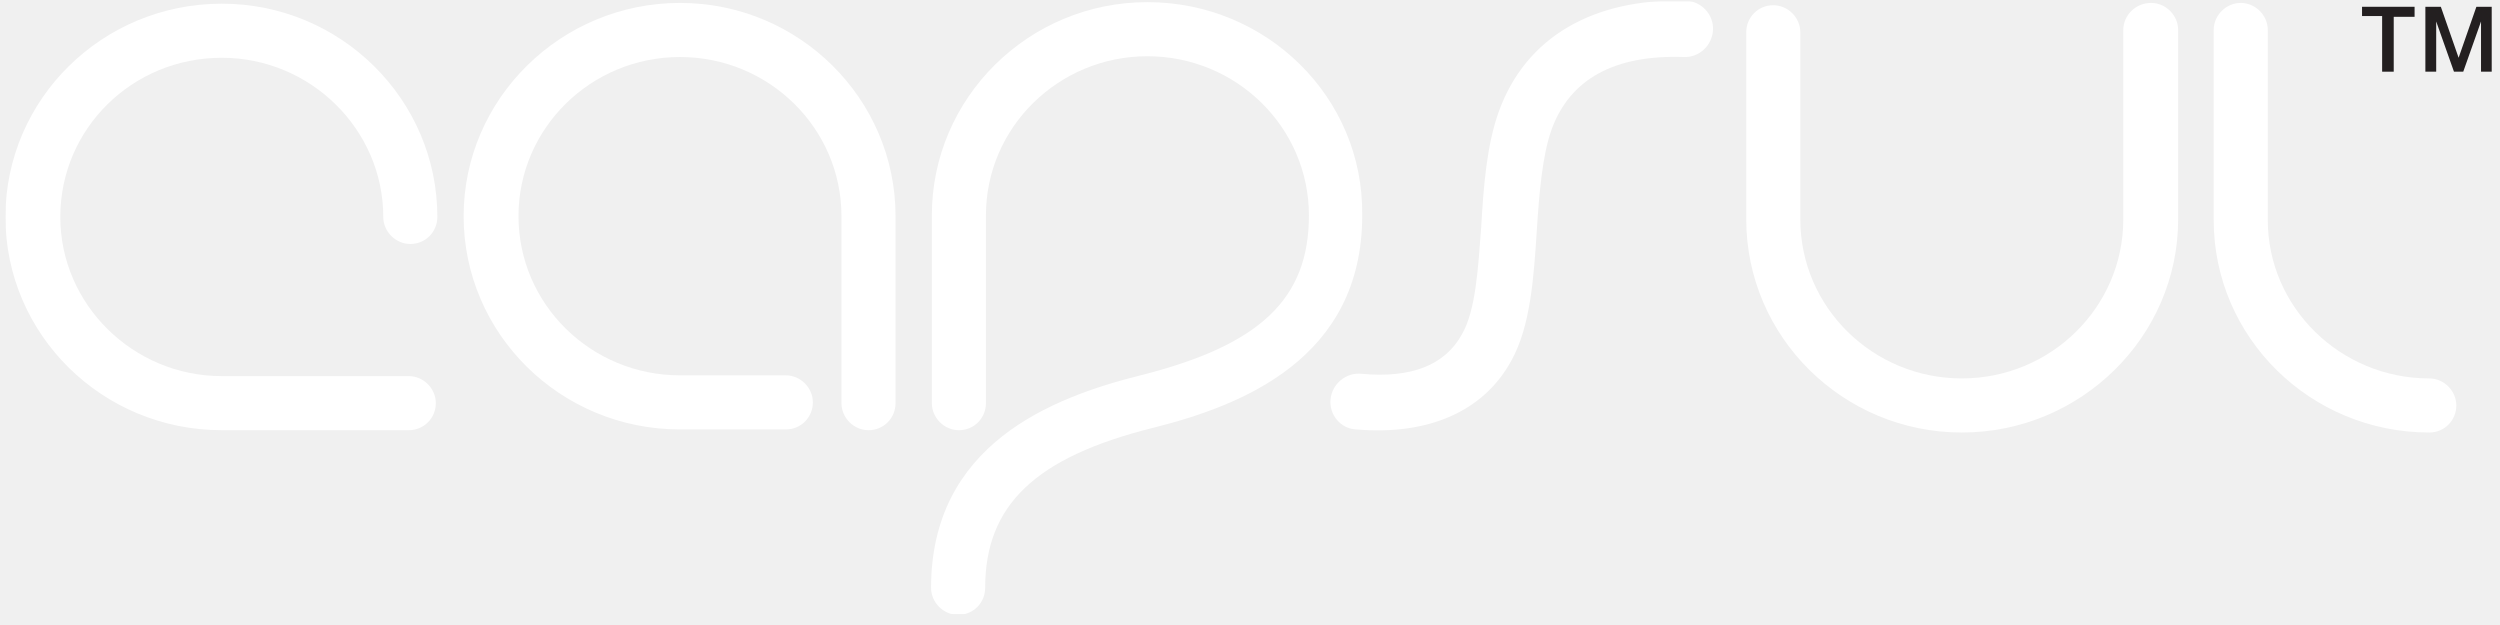
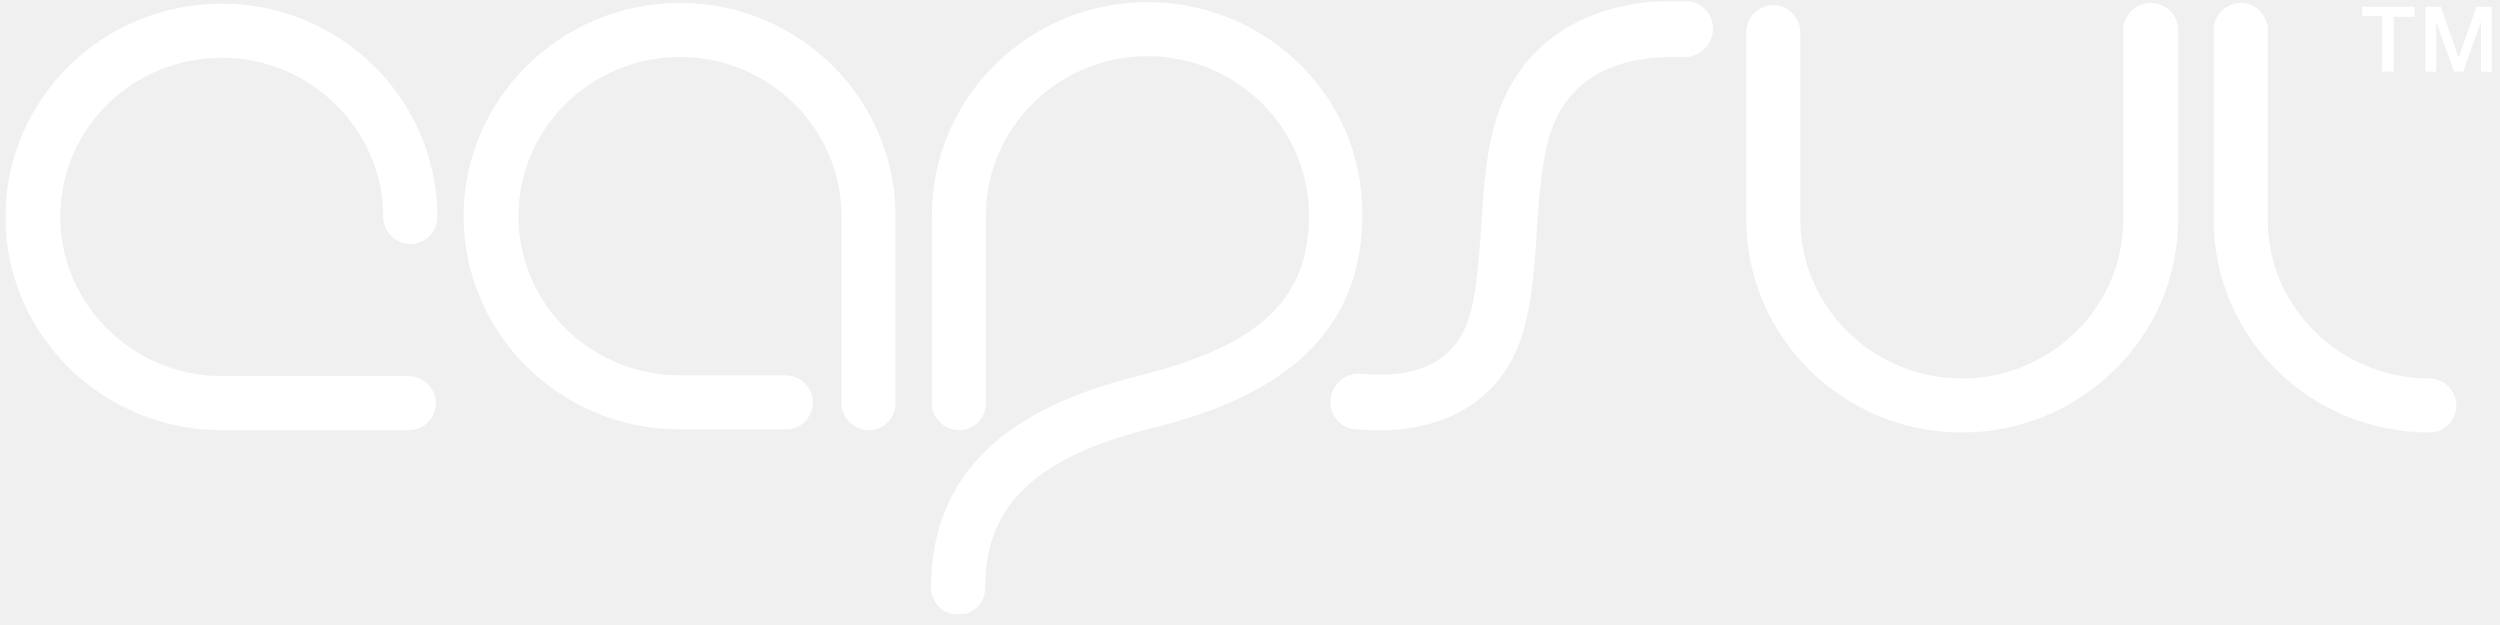
- <svg xmlns="http://www.w3.org/2000/svg" width="184" height="46" viewBox="0 0 184 46" fill="none">
-   <g clip-path="url(#clip0_992_8034)">
-     <mask id="mask0_992_8034" style="mask-type:luminance" maskUnits="userSpaceOnUse" x="0" y="0" width="184" height="46">
-       <path d="M183.4 0.102H0.4V45.198H183.4V0.102Z" fill="white" />
+ <svg xmlns="http://www.w3.org/2000/svg" width="236" height="59" viewBox="0 0 236 59" fill="none">
+   <g clip-path="url(#clip0_1061_8035)">
+     <mask id="mask0_1061_8035" style="mask-type:luminance" maskUnits="userSpaceOnUse" x="0" y="0" width="236" height="59">
+       <path d="M236 0H0V59H236V0Z" fill="white" />
    </mask>
-     <g mask="url(#mask0_992_8034)">
-       <path d="M156.274 2.205V16.138C156.274 22.621 150.929 27.852 144.389 27.852C137.849 27.852 132.503 22.621 132.503 16.138V2.376C132.503 1.295 131.594 0.385 130.513 0.385C129.376 0.385 128.523 1.295 128.523 2.376V16.138C128.523 24.782 135.631 31.833 144.389 31.833C153.146 31.833 160.312 24.782 160.312 16.138V2.205C160.312 1.125 159.402 0.215 158.321 0.215C157.184 0.215 156.274 1.125 156.274 2.205Z" fill="white" />
-       <path d="M162.928 2.205V16.195C162.928 24.838 170.037 31.833 178.795 31.833C179.932 31.833 180.785 30.923 180.785 29.843C180.785 28.762 179.875 27.852 178.795 27.852C172.255 27.852 166.909 22.621 166.909 16.195V2.205C166.909 1.125 165.999 0.215 164.919 0.215C163.838 0.215 162.928 1.125 162.928 2.205Z" fill="white" />
-       <path d="M34.123 15.91C34.123 24.554 41.231 31.606 50.046 31.606H57.837C58.974 31.606 59.827 30.696 59.827 29.615C59.827 28.535 58.917 27.625 57.837 27.625H50.046C43.506 27.625 38.161 22.393 38.161 15.91C38.161 9.427 43.506 4.196 50.046 4.196C56.586 4.196 61.931 9.427 61.931 15.91V29.672C61.931 30.753 62.841 31.663 63.922 31.663C65.059 31.663 65.912 30.753 65.912 29.672V15.91C65.912 7.266 58.804 0.215 50.046 0.215C41.288 0.215 34.123 7.266 34.123 15.91Z" fill="white" />
-       <path d="M0.4 15.967C0.4 24.611 7.509 31.662 16.323 31.662H30.085C31.223 31.662 32.076 30.753 32.076 29.672C32.076 28.592 31.166 27.682 30.085 27.682H16.323C9.784 27.682 4.438 22.393 4.438 15.967C4.438 9.484 9.727 4.252 16.323 4.252C22.863 4.252 28.209 9.541 28.209 15.967C28.209 17.047 29.119 17.957 30.199 17.957C31.336 17.957 32.189 17.047 32.189 15.967C32.189 7.323 25.081 0.271 16.323 0.271C7.509 0.271 0.4 7.323 0.4 15.967Z" fill="white" />
-       <path d="M84.45 0.158C75.693 0.158 68.584 7.21 68.584 15.854V29.672C68.584 30.753 69.494 31.663 70.575 31.663C71.712 31.663 72.565 30.753 72.565 29.672V15.854C72.565 9.371 77.91 4.139 84.45 4.139C90.99 4.139 96.336 9.371 96.336 15.854C96.336 21.995 92.753 25.407 83.939 27.625C77.342 29.274 68.527 32.743 68.527 43.264C68.527 44.344 69.437 45.254 70.518 45.254C71.655 45.254 72.508 44.344 72.508 43.264C72.508 37.179 76.204 33.653 84.848 31.492C91.445 29.843 100.259 26.374 100.259 15.854C100.373 7.153 93.208 0.158 84.45 0.158Z" fill="white" />
-       <path d="M110.325 8.176C109.415 10.679 109.188 13.749 109.017 16.706C108.79 19.721 108.619 22.848 107.595 24.611C106.344 26.886 103.842 27.853 100.203 27.511C99.066 27.398 98.042 28.251 97.928 29.388C97.814 30.525 98.667 31.549 99.805 31.606C105.093 32.061 109.188 30.298 111.235 26.545C112.657 23.986 112.884 20.403 113.112 16.934C113.282 14.261 113.51 11.475 114.192 9.541C115.557 5.788 118.855 4.025 123.916 4.196C125.054 4.253 126.021 3.343 126.077 2.205C126.134 1.068 125.224 0.101 124.087 0.044C117.263 -0.126 112.315 2.717 110.325 8.176Z" fill="white" />
-       <path d="M173.846 0.499H177.713V1.238H176.178V5.276H175.325V1.181H173.846V0.499Z" fill="#231F20" />
-       <path d="M178.451 0.499H179.646L180.954 4.252L182.262 0.499H183.399V5.276H182.603V1.58L181.295 5.276H180.612L179.304 1.58V5.276H178.508V0.499H178.451Z" fill="#231F20" />
+     <g mask="url(#mask0_1061_8035)">
+       <mask id="mask1_1061_8035" style="mask-type:luminance" maskUnits="userSpaceOnUse" x="0" y="0" width="236" height="58">
+         <path d="M235.231 0.13H0.514V57.971H235.231V0.13Z" fill="white" />
+       </mask>
+       <g mask="url(#mask1_1061_8035)">
+         <path d="M200.439 2.827V20.697C200.439 29.012 193.584 35.723 185.196 35.723C176.807 35.723 169.951 29.012 169.951 20.697V3.046C169.951 1.66 168.785 0.493 167.398 0.493C165.94 0.493 164.846 1.66 164.846 3.046V20.697C164.846 31.784 173.963 40.828 185.196 40.828C196.427 40.828 205.619 31.784 205.619 20.697V2.827C205.619 1.441 204.451 0.274 203.065 0.274C201.607 0.274 200.439 1.441 200.439 2.827Z" fill="white" />
+         <path d="M208.973 2.827V20.77C208.973 31.857 218.091 40.828 229.324 40.828C230.782 40.828 231.876 39.661 231.876 38.276C231.876 36.89 230.709 35.723 229.324 35.723C220.936 35.723 214.079 29.012 214.079 20.77V2.827C214.079 1.441 212.912 0.274 211.526 0.274C210.14 0.274 208.973 1.441 208.973 2.827Z" fill="white" />
+         <path d="M43.766 20.405C43.766 31.492 52.883 40.537 64.189 40.537H74.181C75.64 40.537 76.734 39.37 76.734 37.984C76.734 36.598 75.567 35.431 74.181 35.431H64.189C55.801 35.431 48.944 28.721 48.944 20.405C48.944 12.091 55.801 5.38 64.189 5.38C72.576 5.38 79.433 12.091 79.433 20.405V38.057C79.433 39.443 80.6 40.61 81.986 40.61C83.444 40.61 84.538 39.443 84.538 38.057V20.405C84.538 9.319 75.421 0.274 64.189 0.274C52.956 0.274 43.766 9.319 43.766 20.405Z" fill="white" />
+         <path d="M0.514 20.479C0.514 31.566 9.631 40.61 20.936 40.61H38.588C40.047 40.61 41.141 39.443 41.141 38.057C41.141 36.671 39.974 35.504 38.588 35.504H20.936C12.549 35.504 5.692 28.721 5.692 20.479C5.692 12.164 12.476 5.453 20.936 5.453C29.325 5.453 36.181 12.237 36.181 20.479C36.181 21.865 37.348 23.032 38.734 23.032C40.193 23.032 41.286 21.865 41.286 20.479C41.286 9.392 32.169 0.348 20.936 0.348C9.631 0.348 0.514 9.392 0.514 20.479Z" fill="white" />
+         <path d="M108.318 0.202C97.085 0.202 87.968 9.247 87.968 20.333V38.057C87.968 39.443 89.135 40.61 90.52 40.61C91.979 40.61 93.073 39.443 93.073 38.057V20.333C93.073 12.018 99.93 5.308 108.318 5.308C116.706 5.308 123.562 12.018 123.562 20.333C123.562 28.211 118.966 32.587 107.661 35.432C99.2 37.547 87.894 41.996 87.894 55.49C87.894 56.876 89.062 58.043 90.447 58.043C91.906 58.043 93 56.876 93 55.49C93 47.685 97.741 43.163 108.828 40.391C117.289 38.276 128.594 33.827 128.594 20.333C128.74 9.174 119.55 0.202 108.318 0.202Z" fill="white" />
+         <path d="M141.503 10.486C140.336 13.696 140.045 17.634 139.826 21.427C139.534 25.293 139.315 29.305 138.002 31.566C136.397 34.483 133.188 35.723 128.521 35.286C127.062 35.14 125.749 36.234 125.603 37.693C125.457 39.151 126.551 40.464 128.01 40.537C134.793 41.121 140.045 38.86 142.67 34.046C144.494 30.763 144.785 26.168 145.078 21.719C145.296 18.291 145.588 14.717 146.463 12.237C148.214 7.423 152.444 5.162 158.935 5.381C160.395 5.454 161.635 4.287 161.707 2.828C161.78 1.369 160.613 0.129 159.155 0.056C150.402 -0.163 144.056 3.484 141.503 10.486Z" fill="white" />
+         <path d="M222.977 0.64H227.936V1.588H225.968V6.767H224.874V1.515H222.977V0.64Z" fill="white" />
+         <path d="M228.883 0.64H230.416L232.093 5.454L233.771 0.64H235.229V6.767H234.208V2.025L232.531 6.767H231.655L229.977 2.025V6.767H228.956V0.64H228.883Z" fill="white" />
+       </g>
    </g>
  </g>
  <defs>
-     <clipPath id="clip0_992_8034">
-       <rect width="184" height="46" fill="white" />
+     <clipPath id="clip0_1061_8035">
+       <rect width="236" height="59" fill="white" />
    </clipPath>
  </defs>
</svg>
